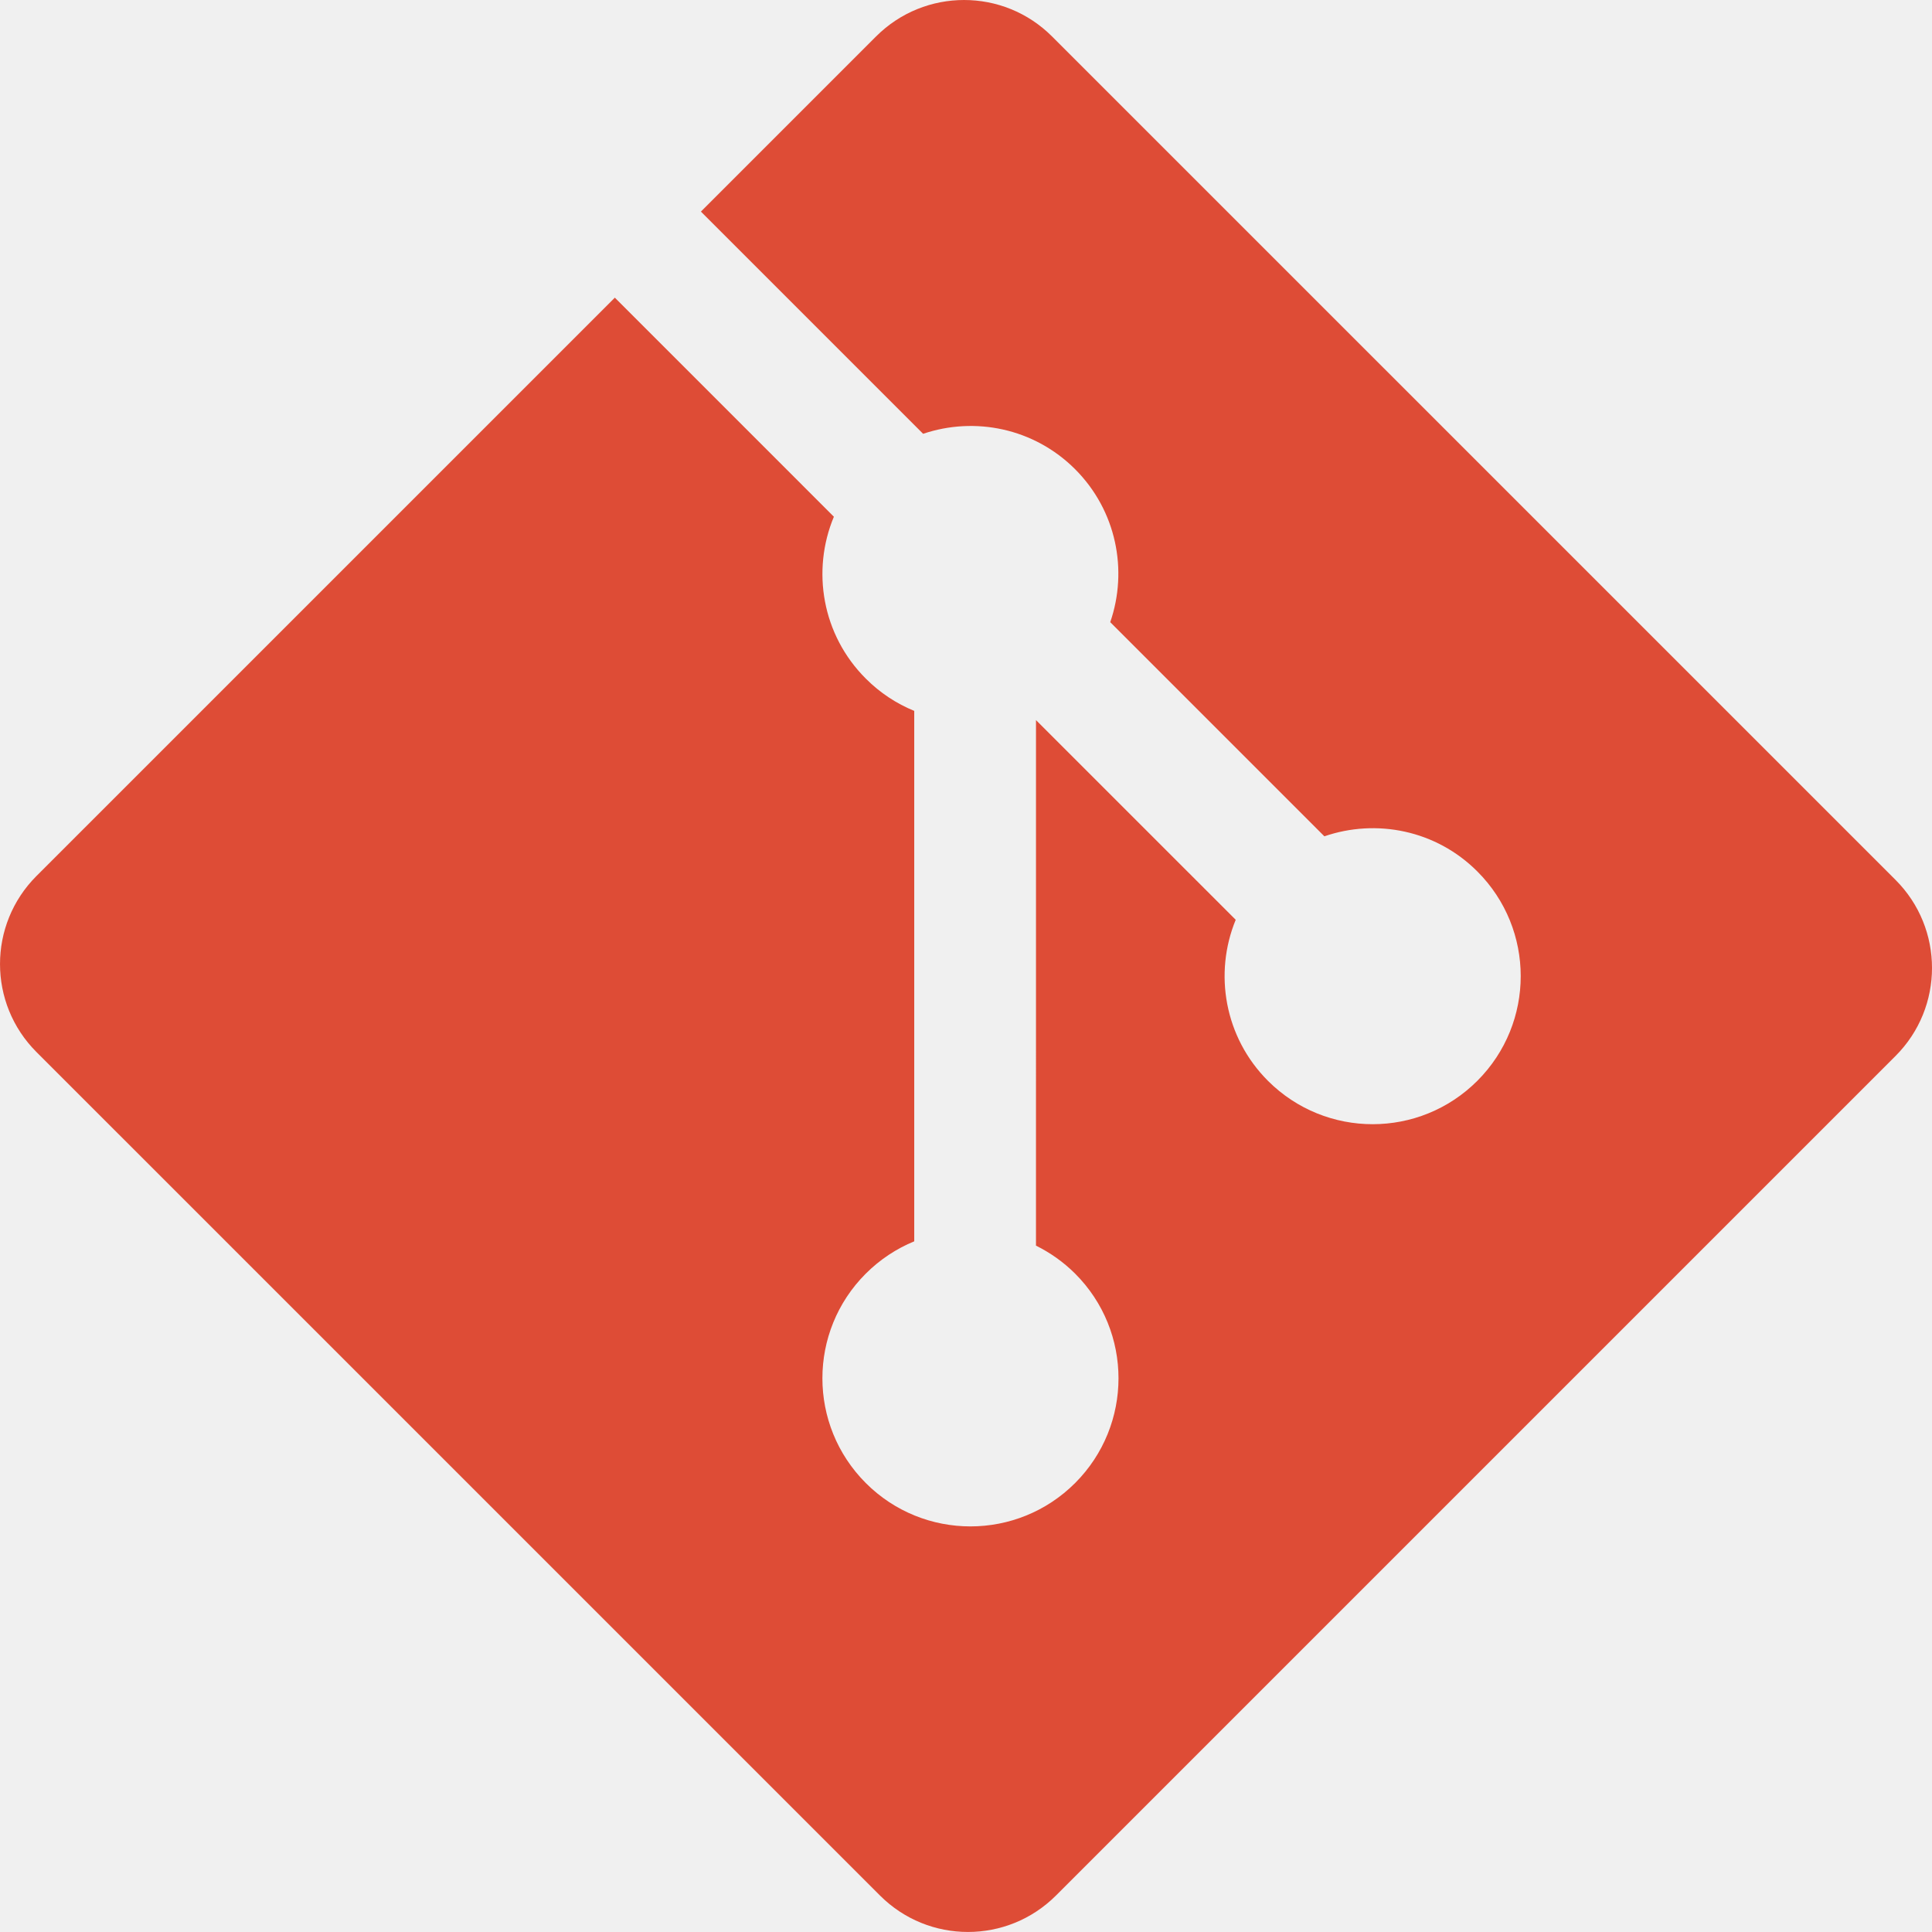
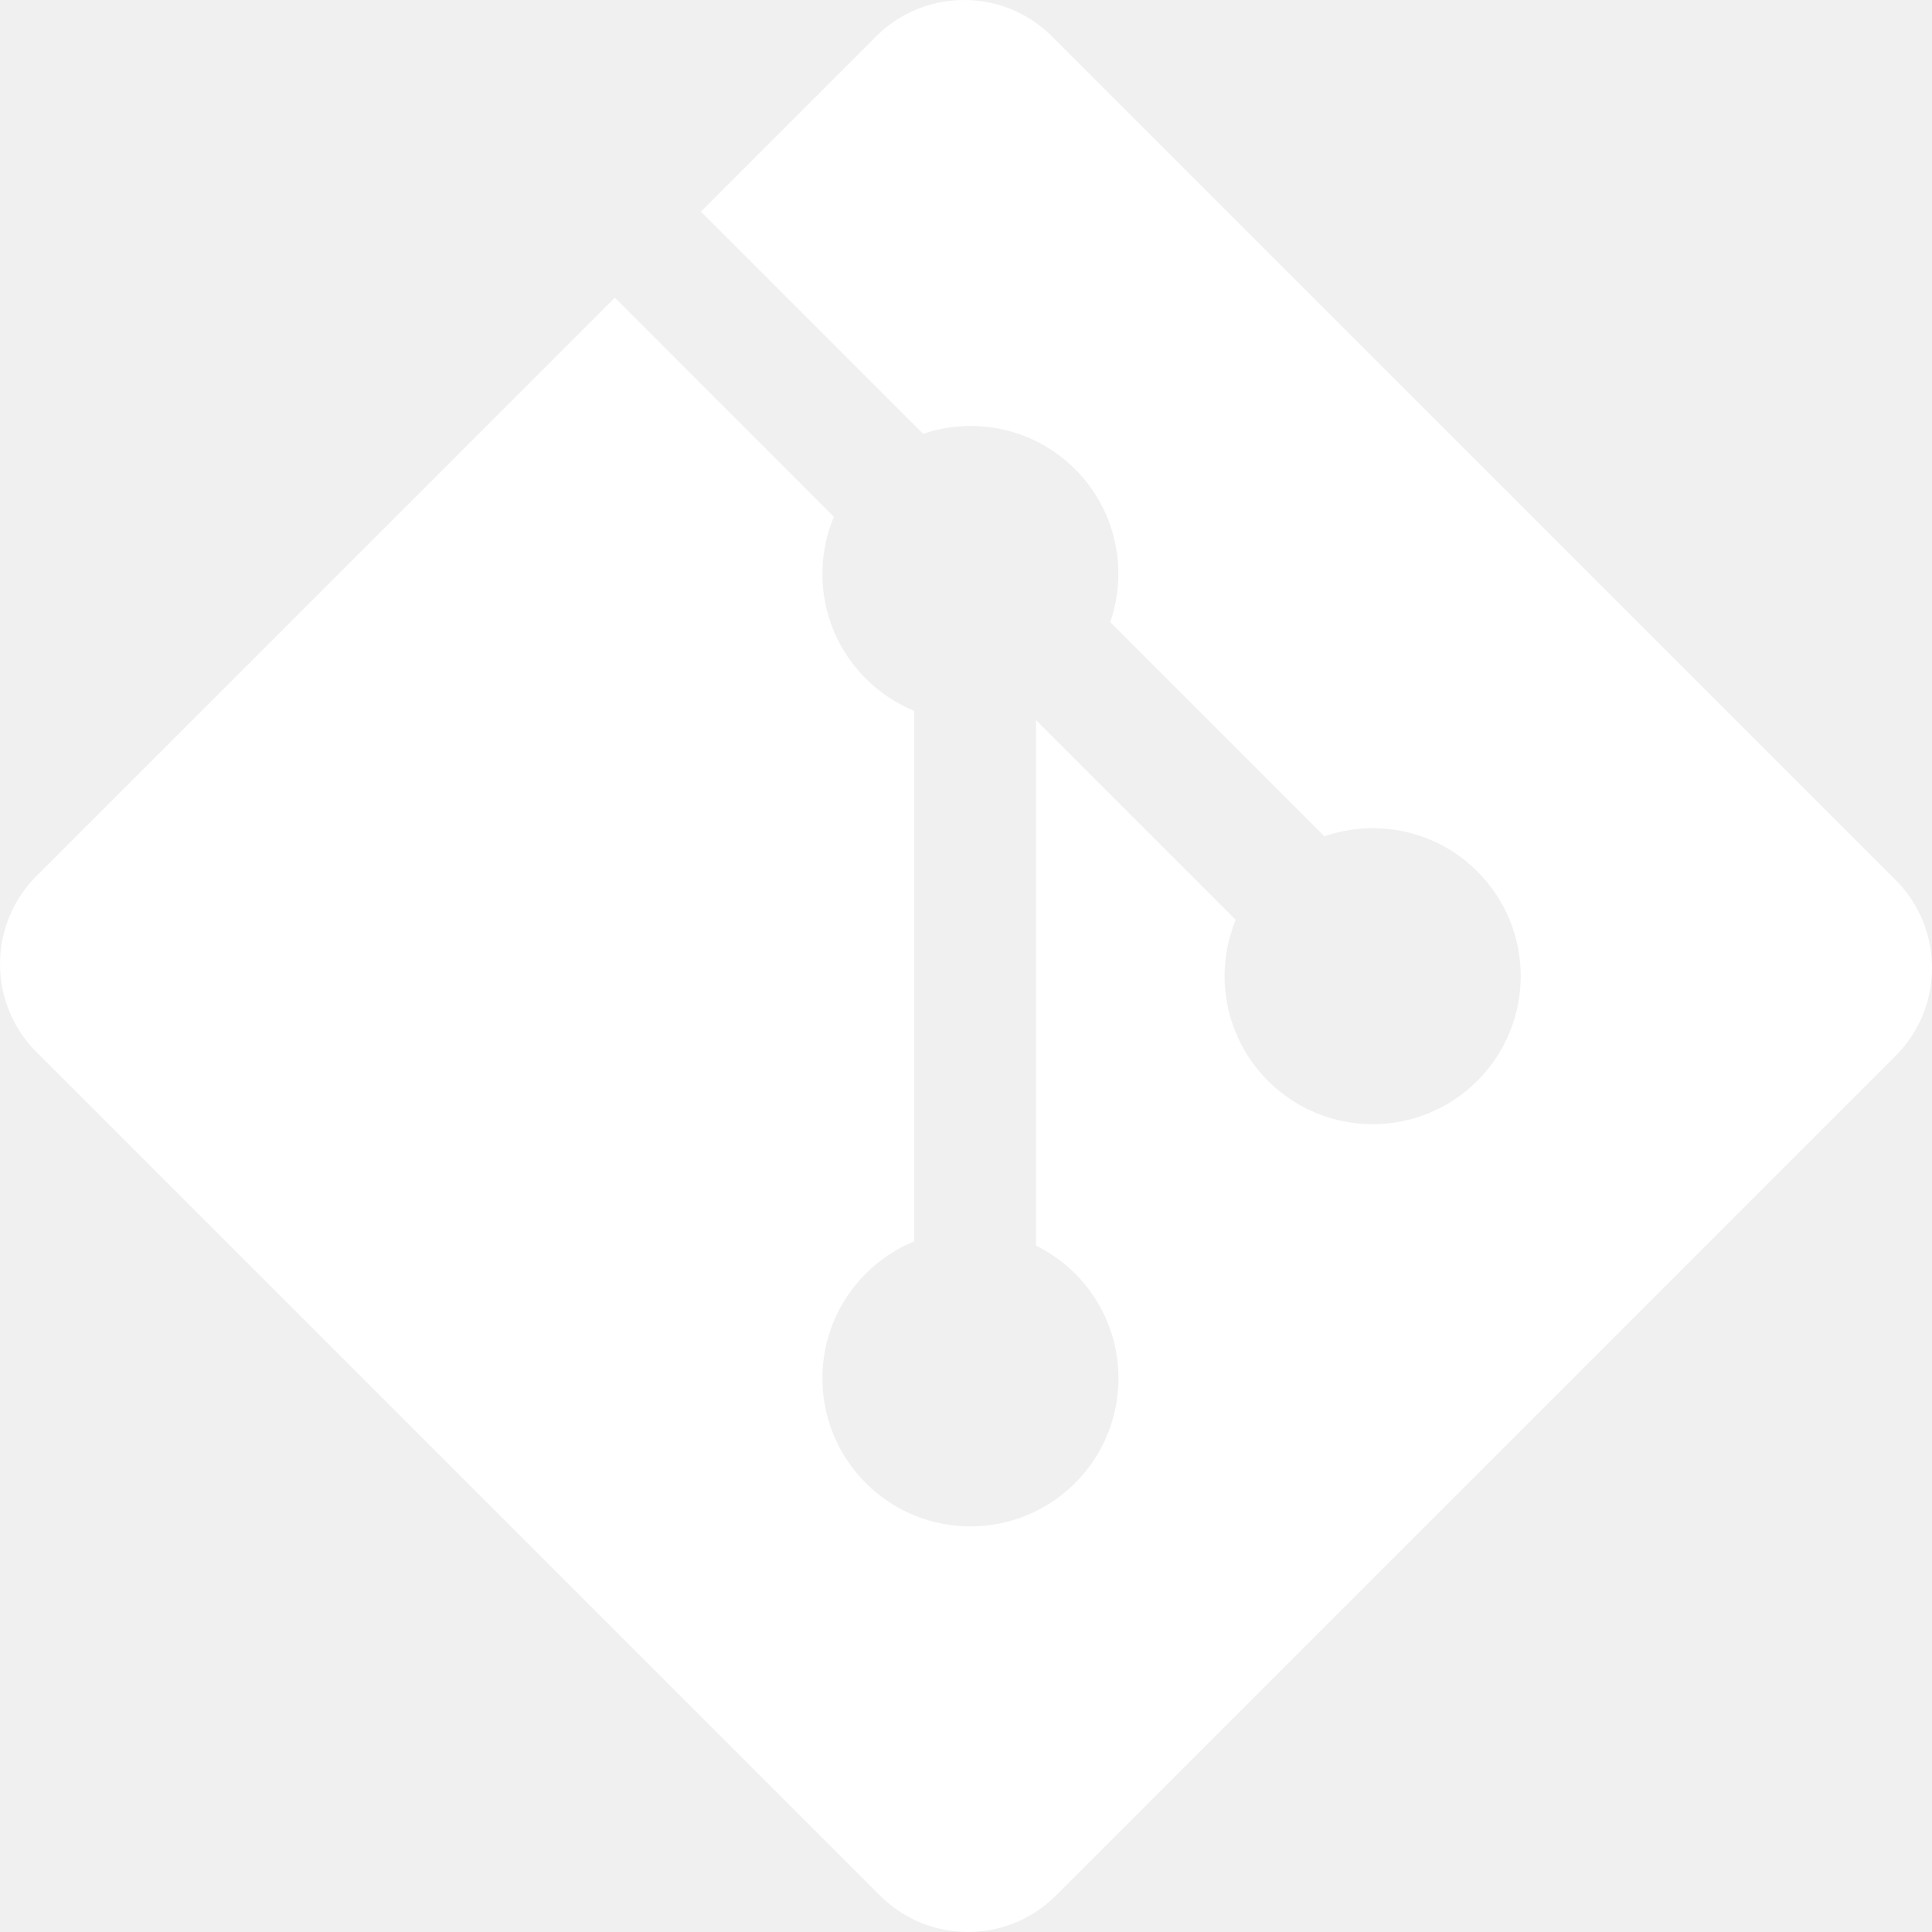
<svg xmlns="http://www.w3.org/2000/svg" width="256px" height="256px" viewBox="0 0 256 256" version="1.1" preserveAspectRatio="xMidYMid">
  <g>
-     <path d="M251.172,116.594 L139.399,4.828 C132.966,-1.609 122.526,-1.609 116.085,4.828 L92.875,28.038 L122.318,57.481 C129.16,55.169 137.006,56.72 142.46,62.174 C147.941,67.663 149.48,75.576 147.112,82.44 L175.487,110.816 C182.352,108.451 190.273,109.981 195.756,115.473 C203.419,123.133 203.419,135.548 195.756,143.213 C188.091,150.879 175.675,150.879 168.007,143.213 C162.243,137.444 160.819,128.978 163.738,121.877 L137.275,95.415 L137.272,165.052 C139.14,165.979 140.904,167.212 142.46,168.763 C150.123,176.423 150.123,188.838 142.46,196.509 C134.795,204.171 122.374,204.171 114.72,196.509 C107.057,188.838 107.057,176.423 114.72,168.763 C116.613,166.872 118.804,165.443 121.141,164.482 L121.141,94.196 C118.804,93.241 116.616,91.819 114.72,89.915 C108.914,84.117 107.518,75.598 110.493,68.469 L81.471,39.442 L4.831,116.077 C-1.609,122.52 -1.609,132.961 4.831,139.399 L116.605,251.167 C123.04,257.605 133.478,257.605 139.921,251.167 L251.172,139.918 C257.61,133.478 257.61,123.031 251.172,116.594" fill="#DE4C36" />
+     <path d="M251.172,116.594 L139.399,4.828 C132.966,-1.609 122.526,-1.609 116.085,4.828 L92.875,28.038 L122.318,57.481 C129.16,55.169 137.006,56.72 142.46,62.174 C147.941,67.663 149.48,75.576 147.112,82.44 L175.487,110.816 C182.352,108.451 190.273,109.981 195.756,115.473 C203.419,123.133 203.419,135.548 195.756,143.213 C188.091,150.879 175.675,150.879 168.007,143.213 C162.243,137.444 160.819,128.978 163.738,121.877 L137.275,95.415 L137.272,165.052 C139.14,165.979 140.904,167.212 142.46,168.763 C150.123,176.423 150.123,188.838 142.46,196.509 C134.795,204.171 122.374,204.171 114.72,196.509 C107.057,188.838 107.057,176.423 114.72,168.763 C116.613,166.872 118.804,165.443 121.141,164.482 L121.141,94.196 C118.804,93.241 116.616,91.819 114.72,89.915 C108.914,84.117 107.518,75.598 110.493,68.469 L81.471,39.442 L4.831,116.077 C-1.609,122.52 -1.609,132.961 4.831,139.399 L116.605,251.167 C123.04,257.605 133.478,257.605 139.921,251.167 L251.172,139.918 C257.61,133.478 257.61,123.031 251.172,116.594" fill="#fff" />
  </g>
</svg>
